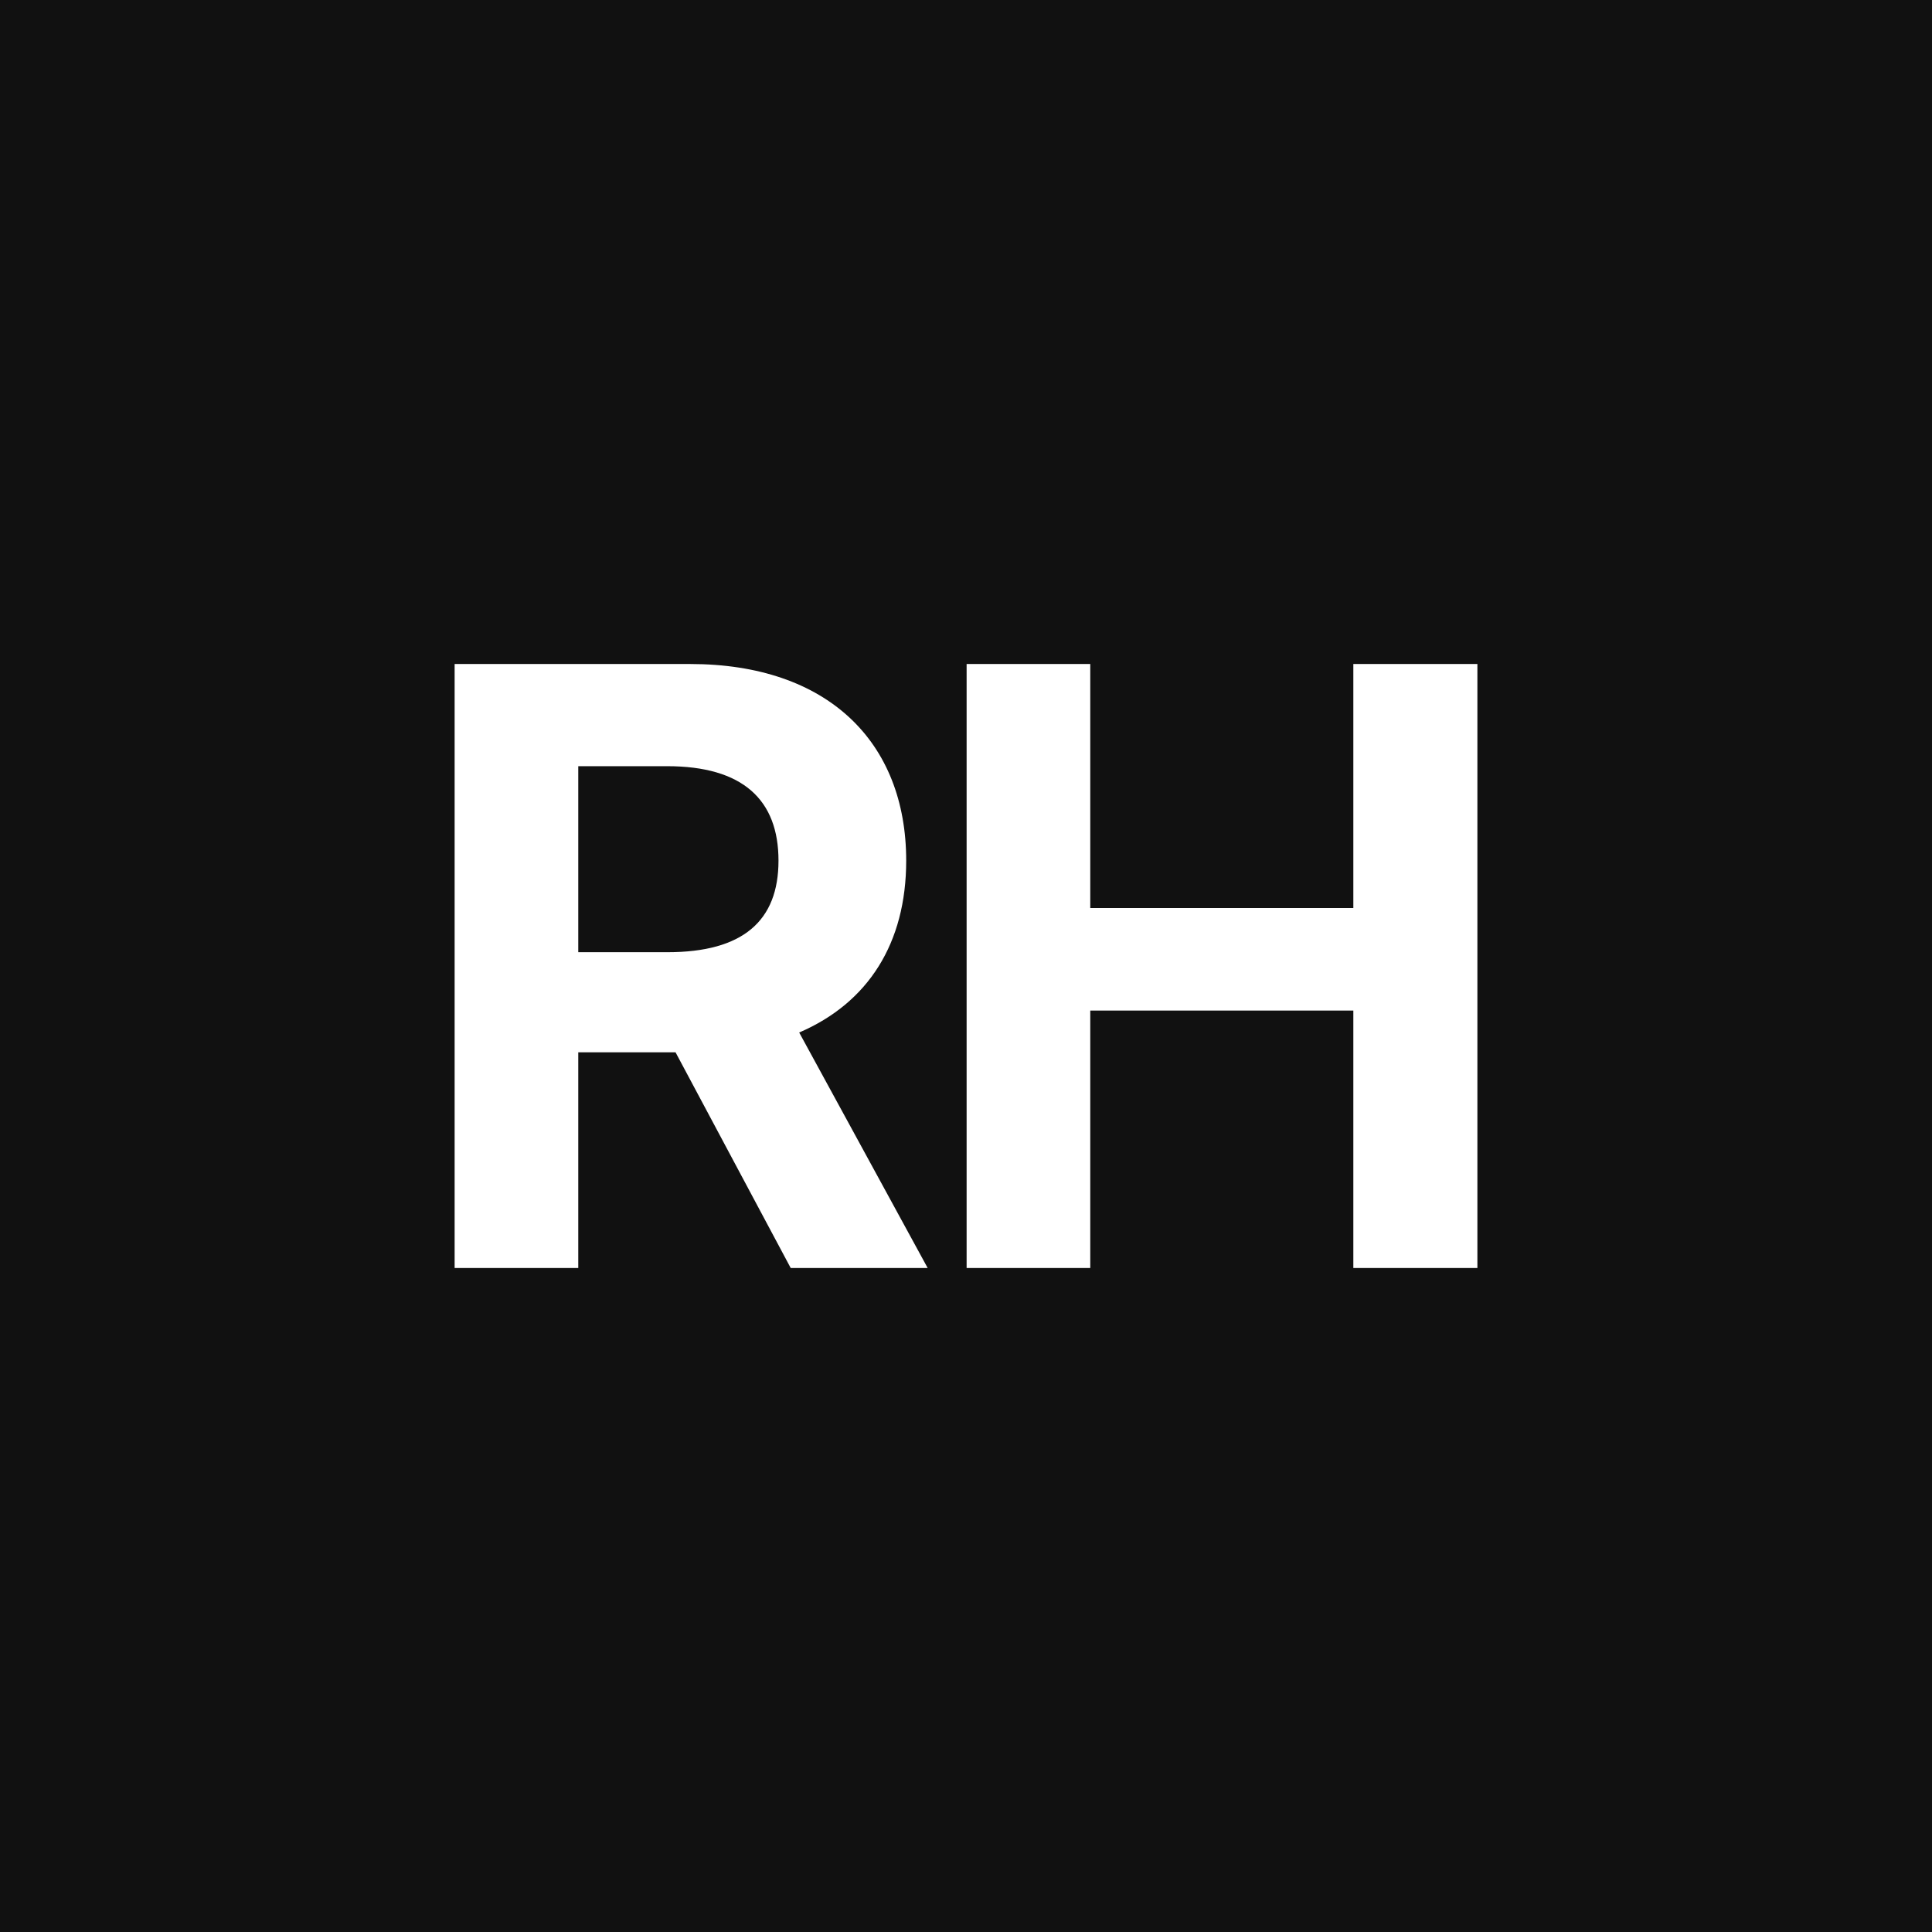
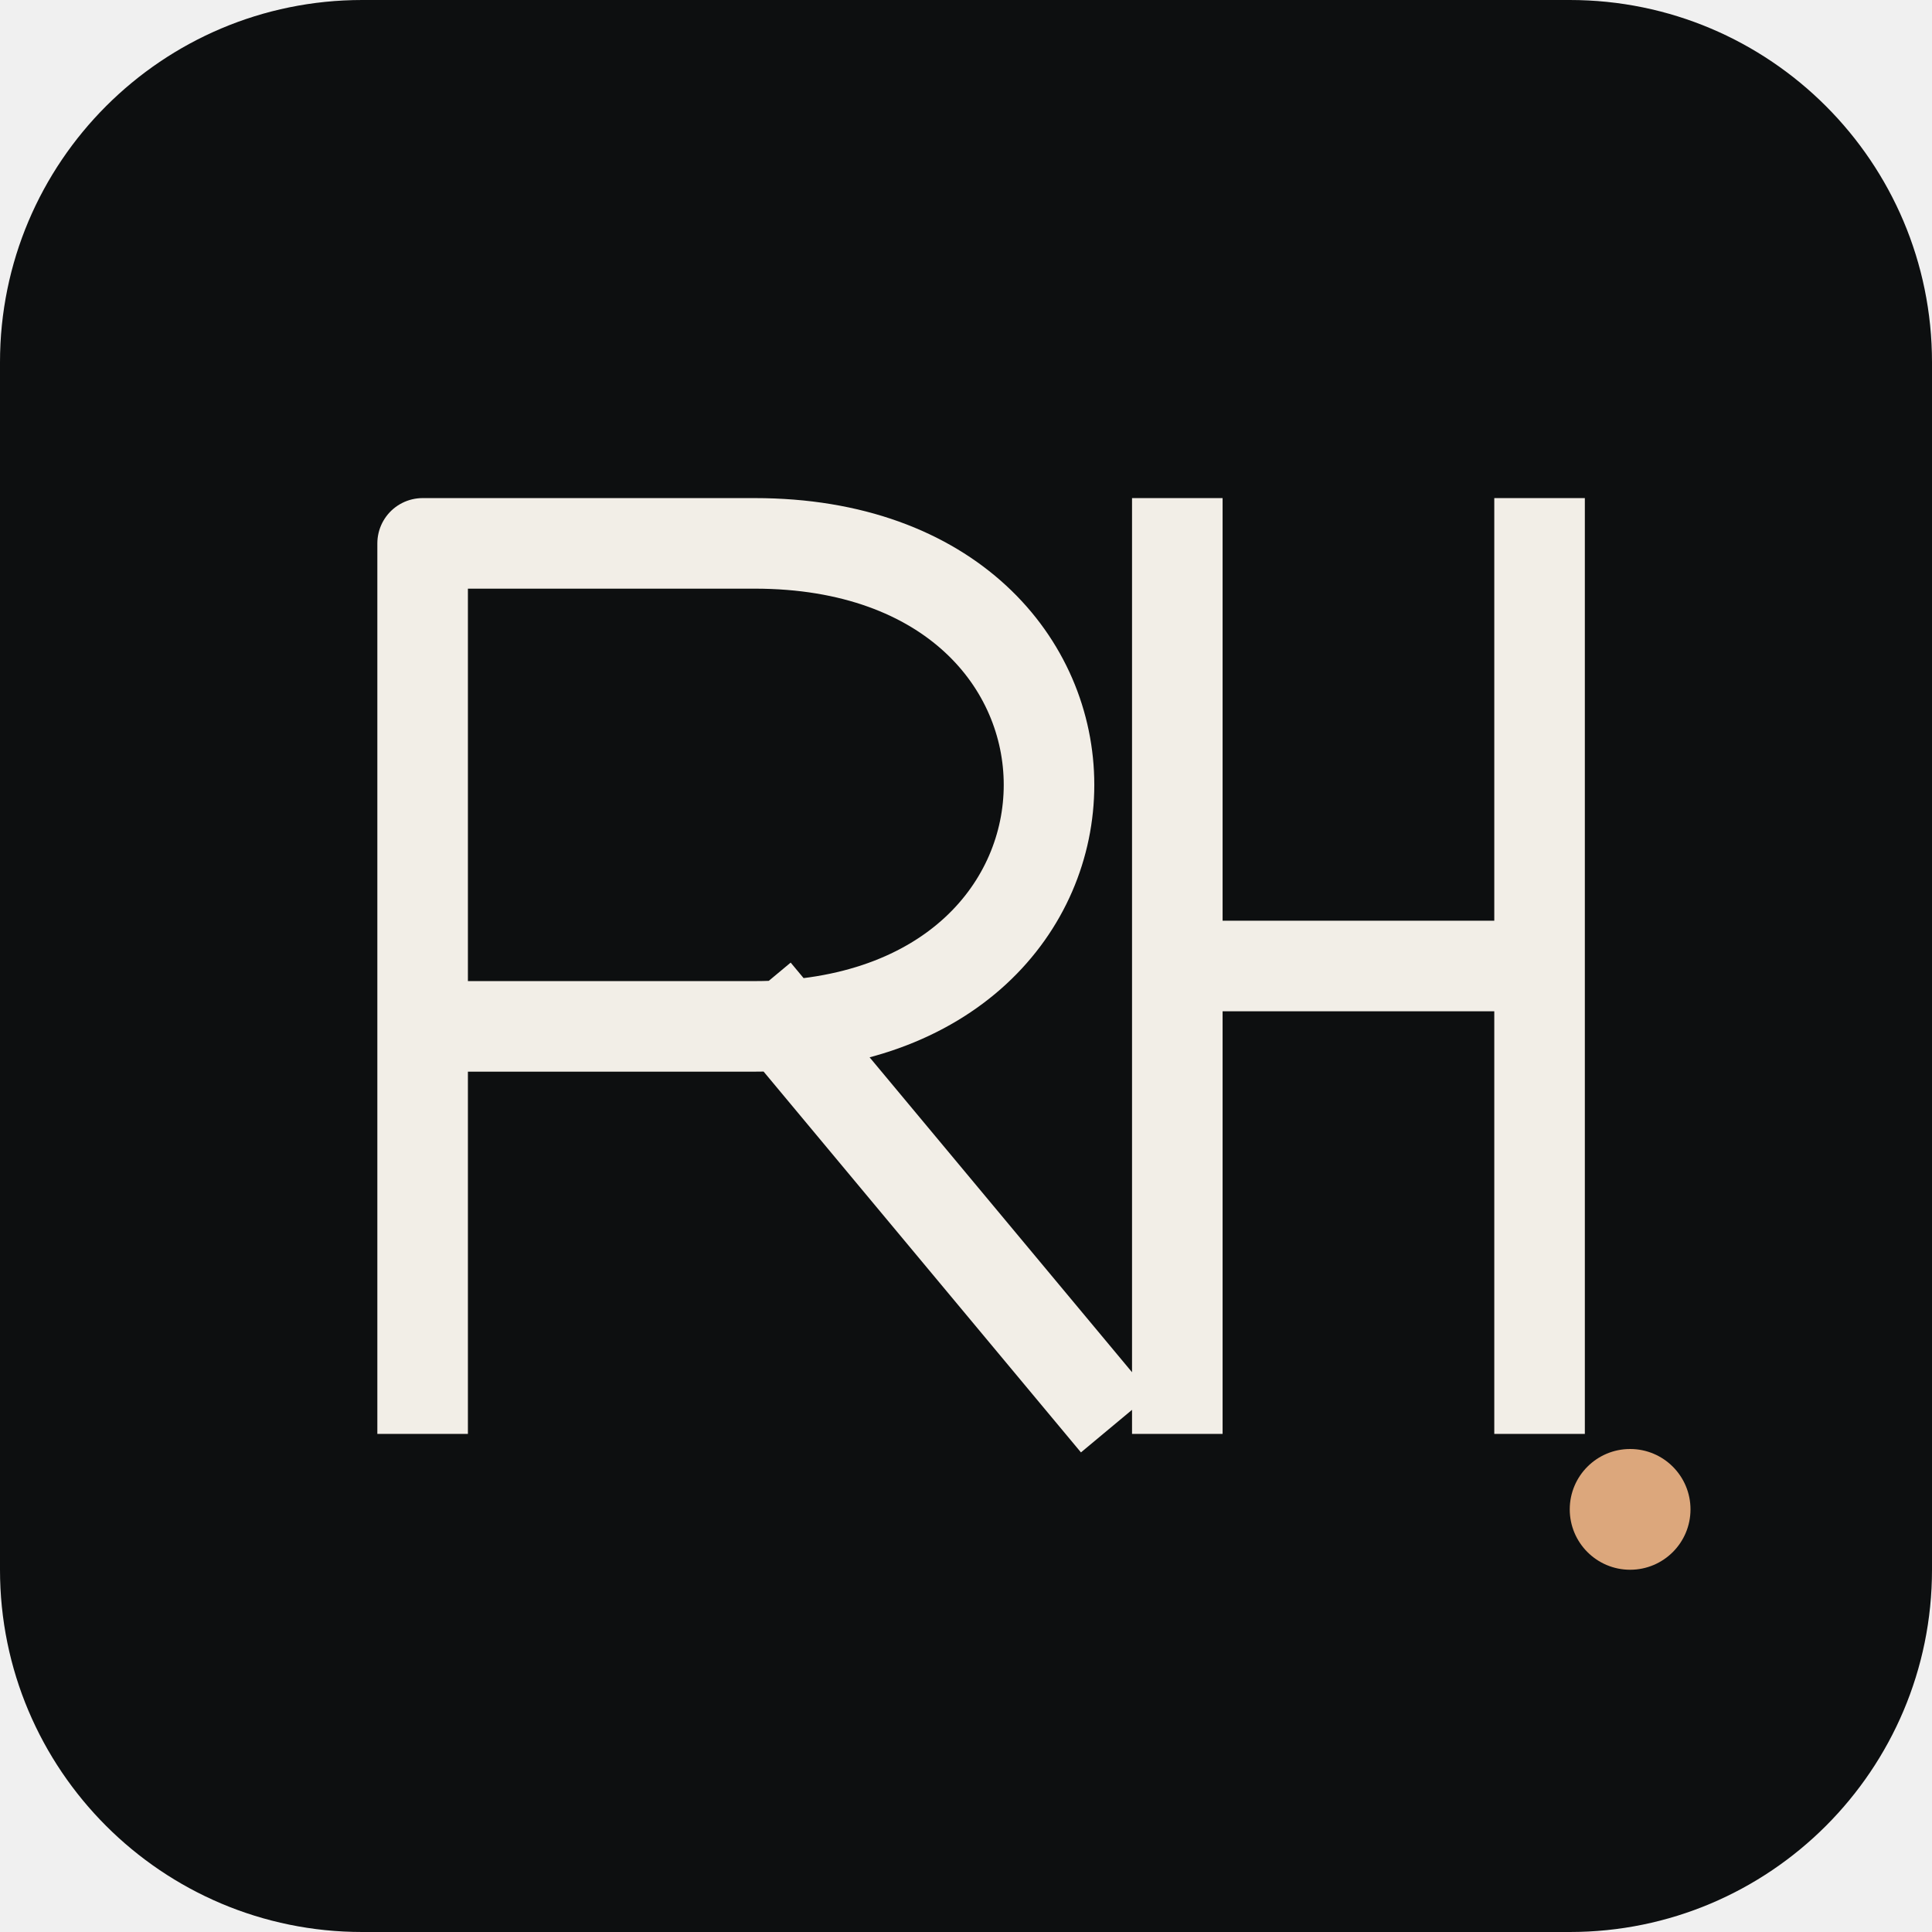
- <svg xmlns="http://www.w3.org/2000/svg" viewBox="0 0 512 512" width="512" height="512">
-   <rect width="512" height="512" fill="#111111" />
-   <text x="256" y="256" text-anchor="middle" dominant-baseline="central" fill="#ffffff" font-family="system-ui, -apple-system, BlinkMacSystemFont, 'Segoe UI', Inter, sans-serif" font-size="220" font-weight="700" letter-spacing="-0.04em">
-     RH
-   </text>
+ <svg xmlns="http://www.w3.org/2000/svg" viewBox="0 0 64 64">
+   <rect width="64" height="64" rx="12" fill="#0D0F10" />
+   <g fill="none" stroke="#F2EEE7" stroke-width="3" stroke-linecap="square" stroke-linejoin="round">
+     <path d="M14 46V18H25C38 18 38 34 25 34H14M26 34L36 46M39 18V46M51 18V46M39 32H51" />
+   </g>
+   <circle cx="54" cy="50" r="2" fill="#DCA77C" />
</svg>
